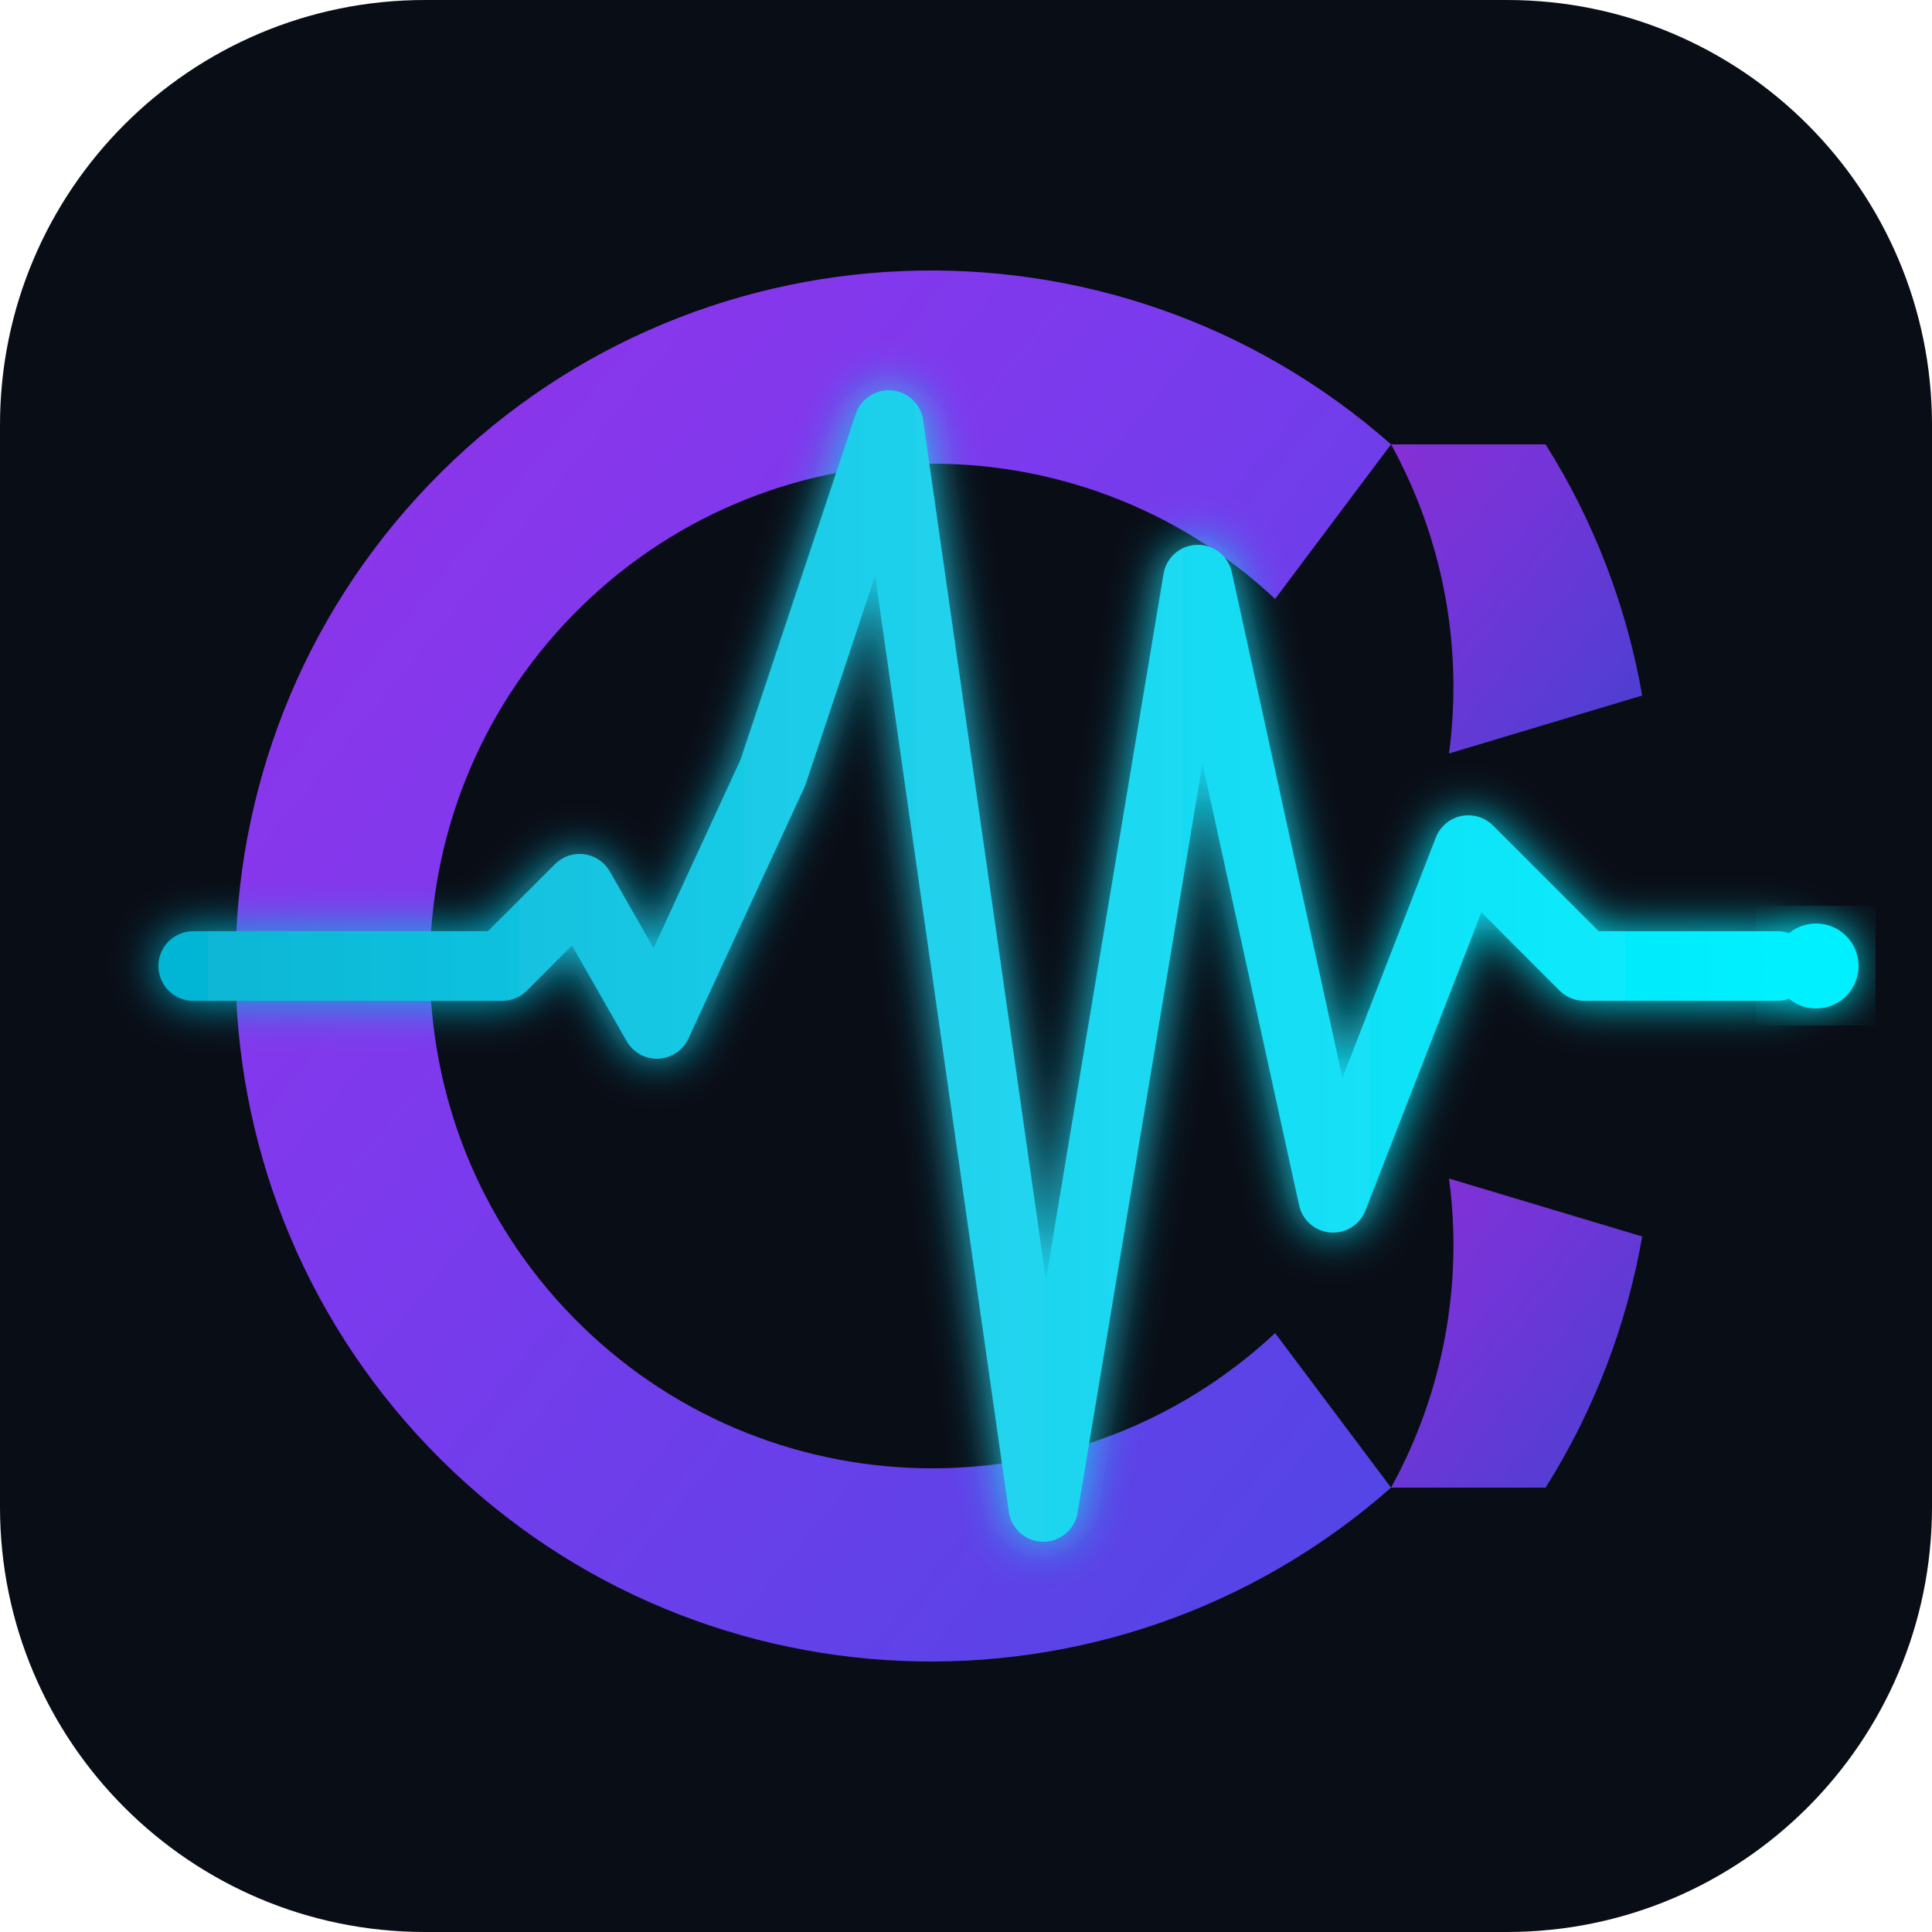
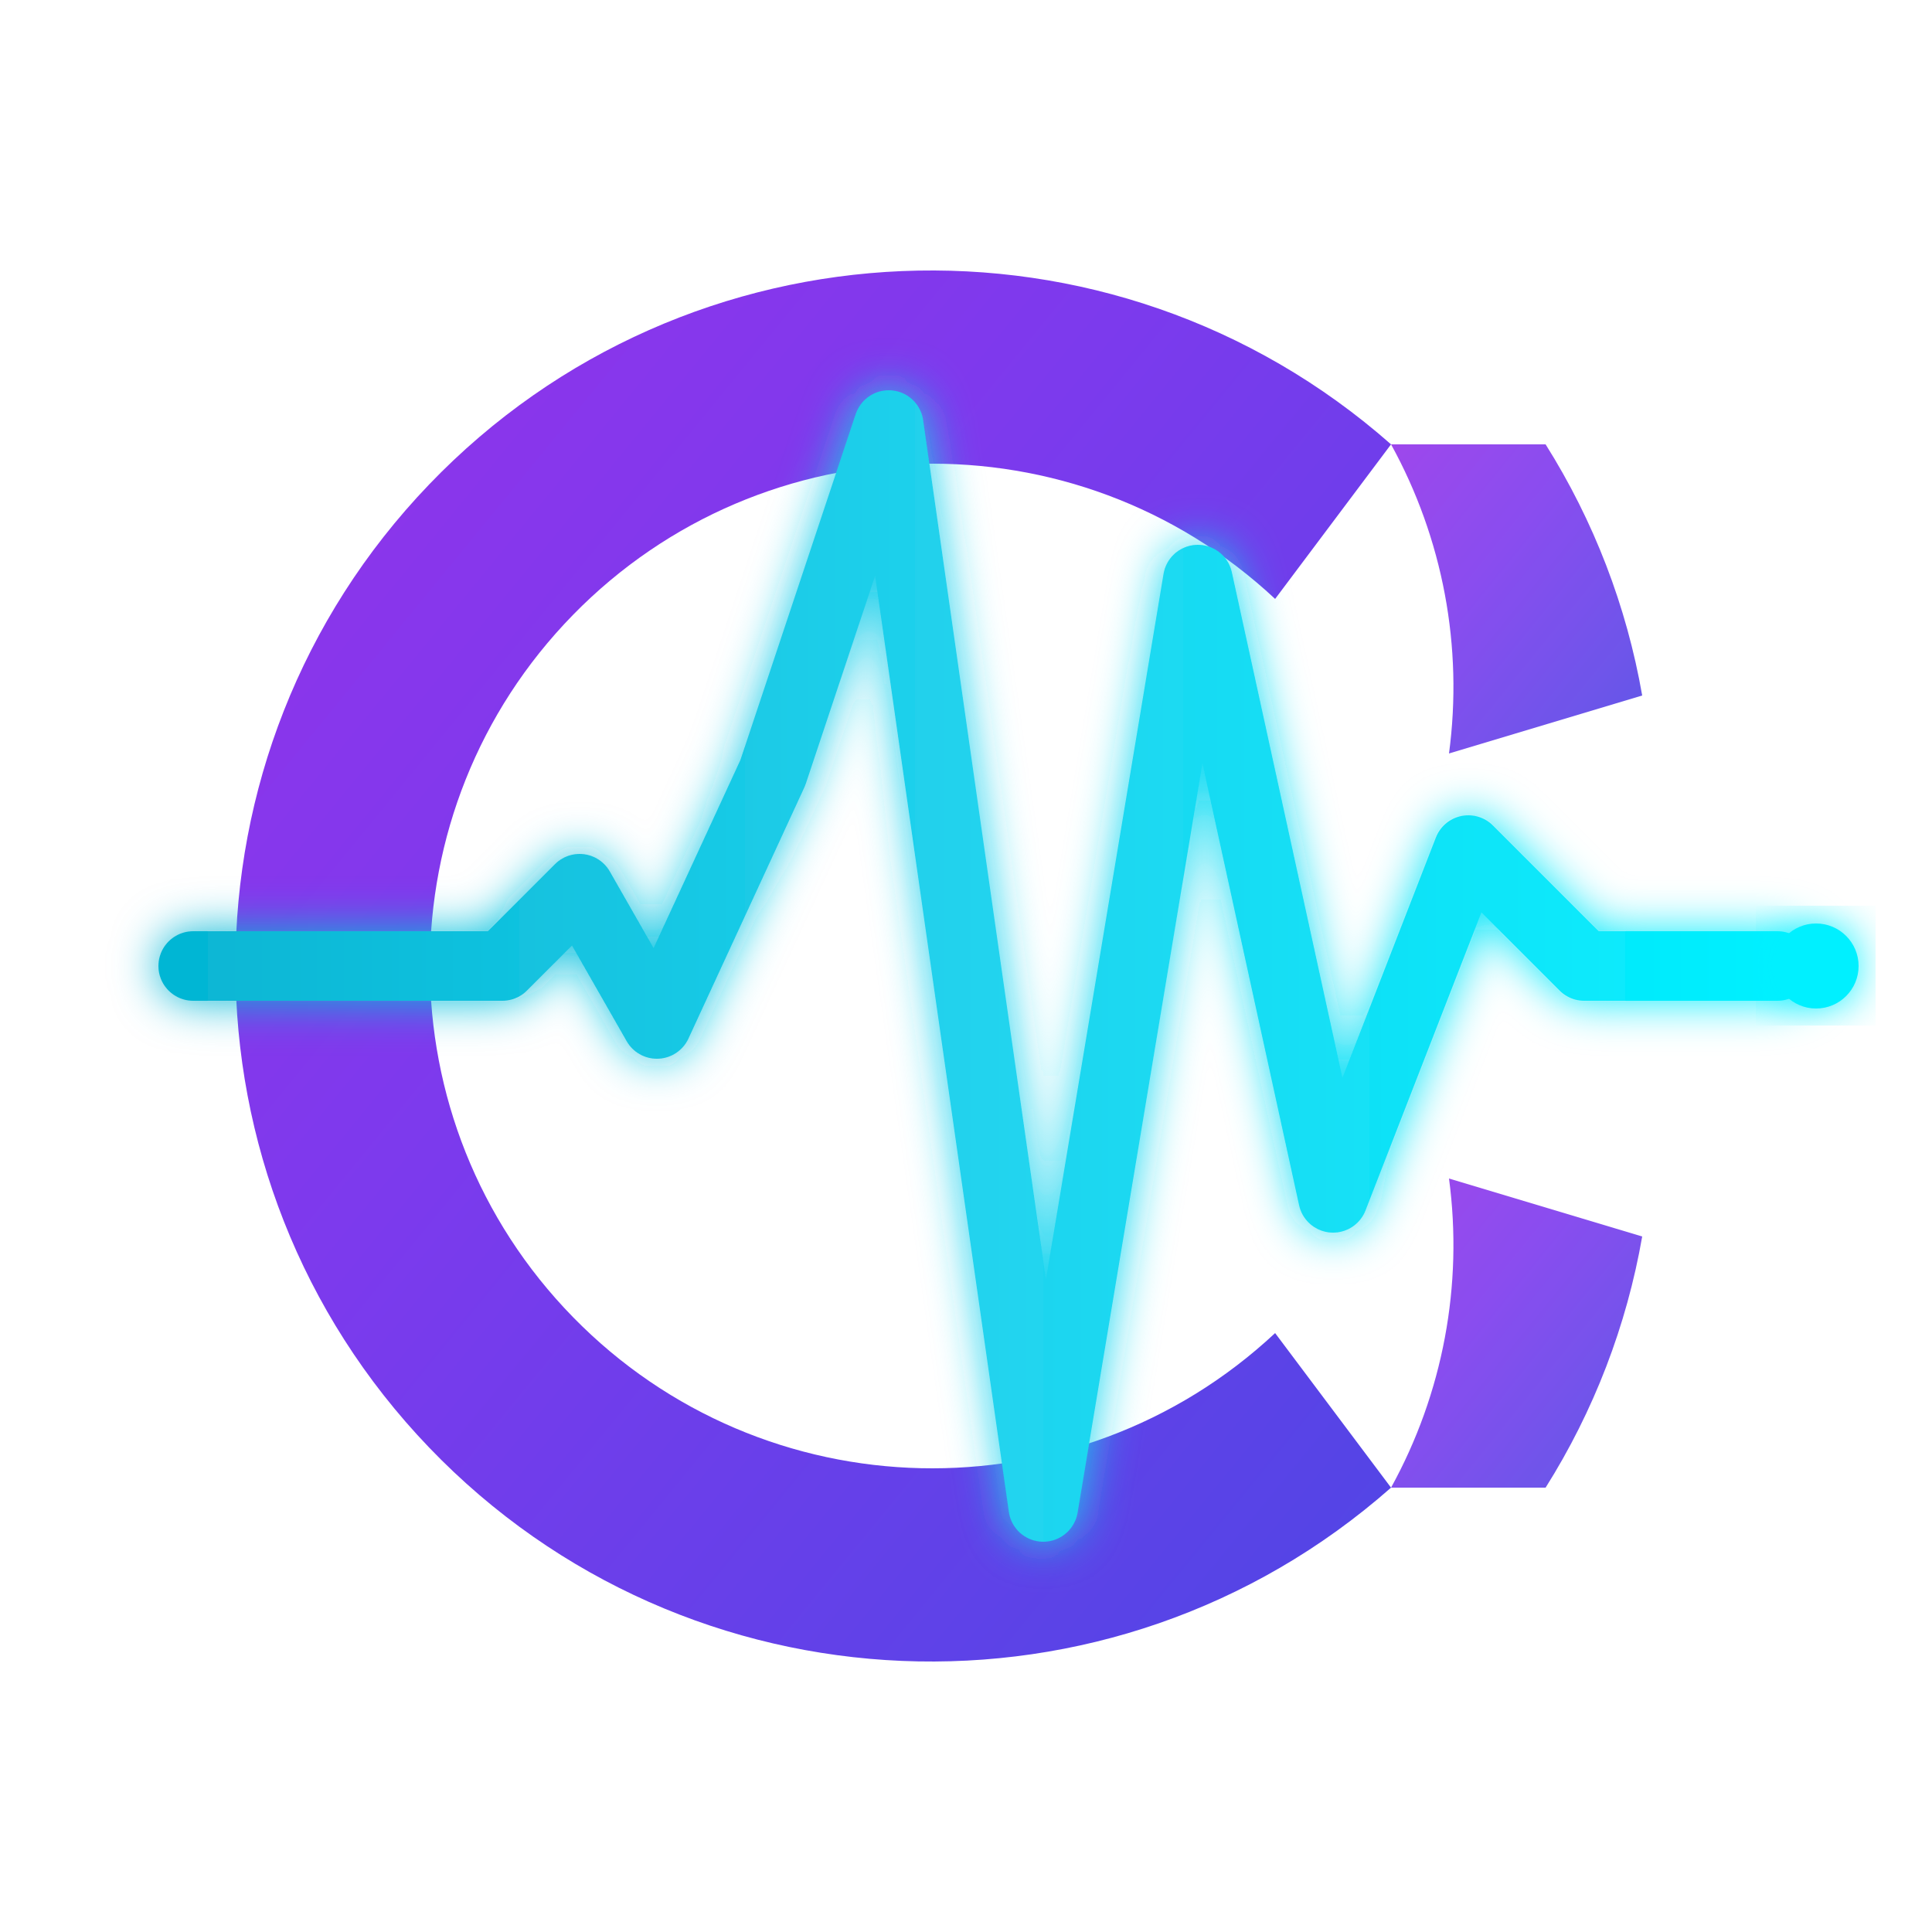
<svg xmlns="http://www.w3.org/2000/svg" viewBox="0 0 100 100" fill="none">
  <defs>
    <linearGradient id="purple-grad" x1="0%" y1="0%" x2="100%" y2="100%">
      <stop offset="0%" stop-color="#9333EA" />
      <stop offset="40%" stop-color="#7C3AED" />
      <stop offset="100%" stop-color="#4F46E5" />
    </linearGradient>
    <linearGradient id="pulse-grad" x1="0%" y1="50%" x2="100%" y2="50%">
      <stop offset="0%" stop-color="#06B6D4" />
      <stop offset="50%" stop-color="#22D3EE" />
      <stop offset="100%" stop-color="#00F0FF" />
    </linearGradient>
    <filter id="glow" x="-20%" y="-20%" width="140%" height="140%">
      <feGaussianBlur stdDeviation="1.2" result="blur" />
      <feComposite in="SourceGraphic" in2="blur" operator="over" />
    </filter>
  </defs>
-   <rect width="100" height="100" rx="22" fill="#090D16" />
  <path d="M 72 23        A 36 36 0 1 0 72 77        L 66 69        A 26 26 0 1 1 66 31        Z" fill="url(#purple-grad)" />
  <path d="M 72 23 L 80 23 A 36 36 0 0 1 85 36 L 75 39 A 26 26 0 0 0 72 23 Z" fill="url(#purple-grad)" opacity="0.9" />
  <path d="M 72 77 L 80 77 A 36 36 0 0 0 85 64 L 75 61 A 26 26 0 0 1 72 77 Z" fill="url(#purple-grad)" opacity="0.9" />
  <path d="M 10 50        L 26 50        L 30 46        L 34 53        L 40 40        L 46 22        L 54 78        L 62 30        L 69 62        L 76 44        L 82 50        L 92 50" stroke="url(#pulse-grad)" stroke-width="3.6" stroke-linecap="round" stroke-linejoin="round" filter="url(#glow)" />
  <circle cx="94" cy="50" r="2.2" fill="#00F0FF" filter="url(#glow)" />
</svg>
